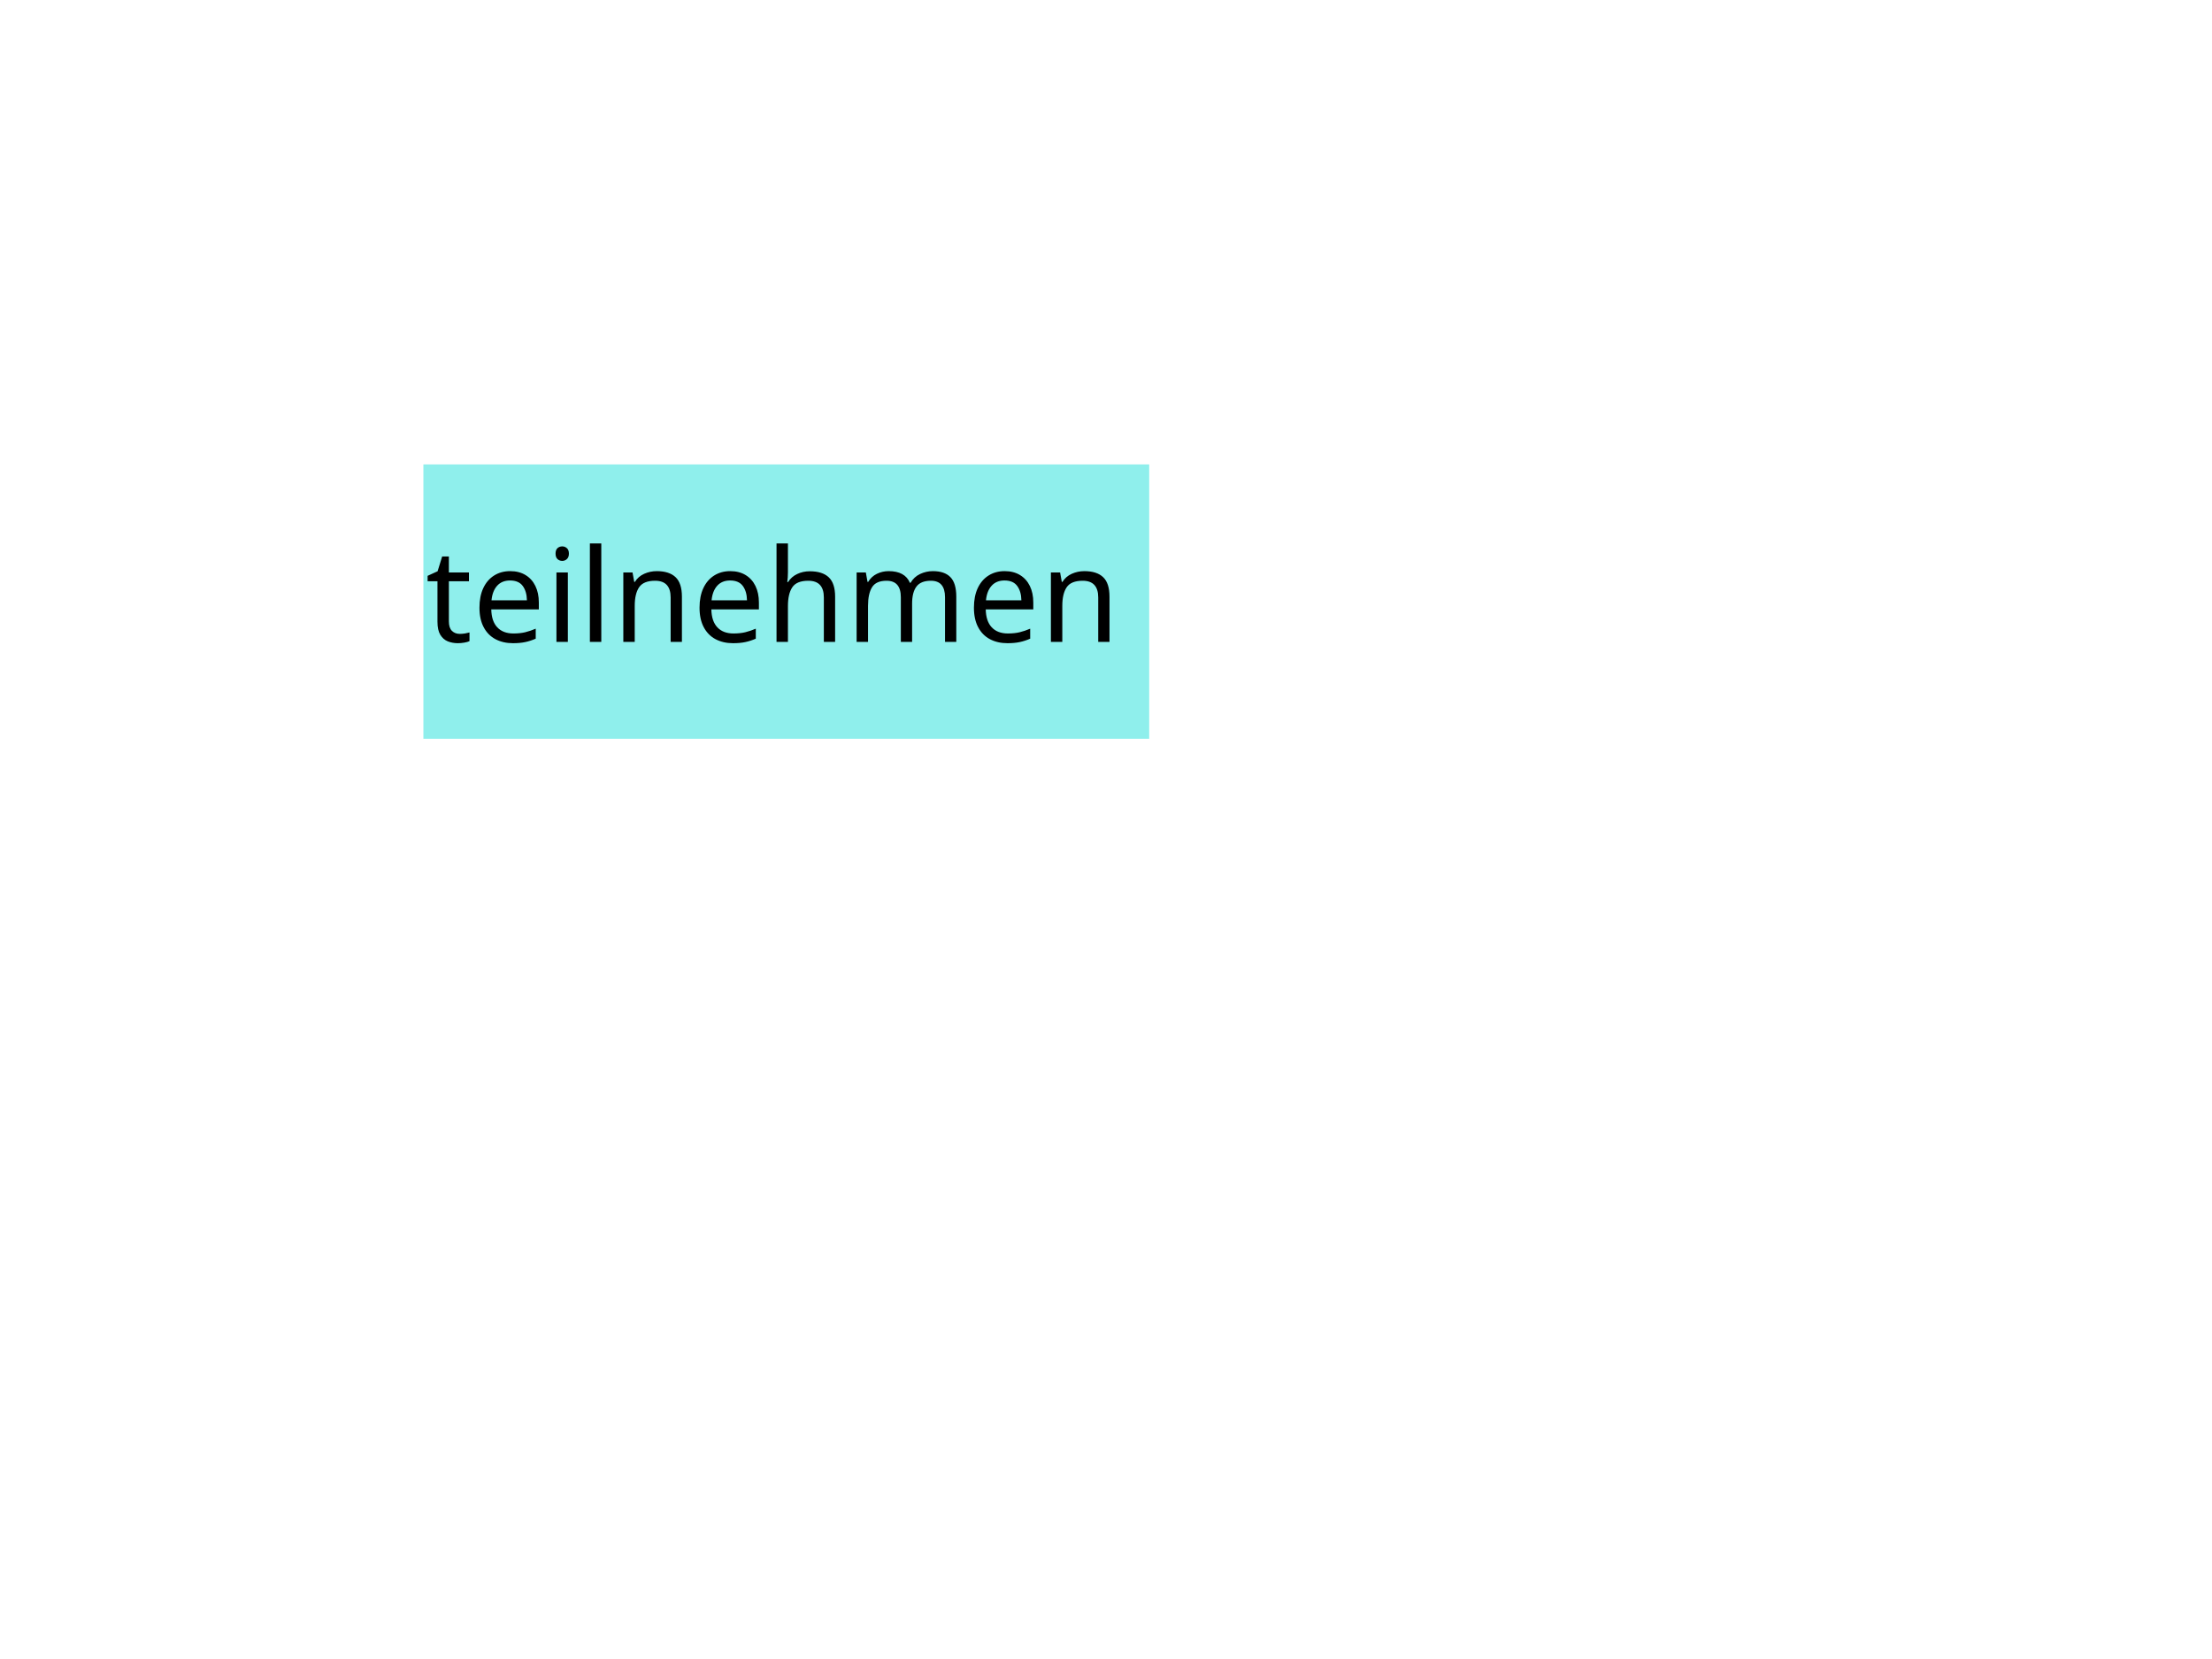
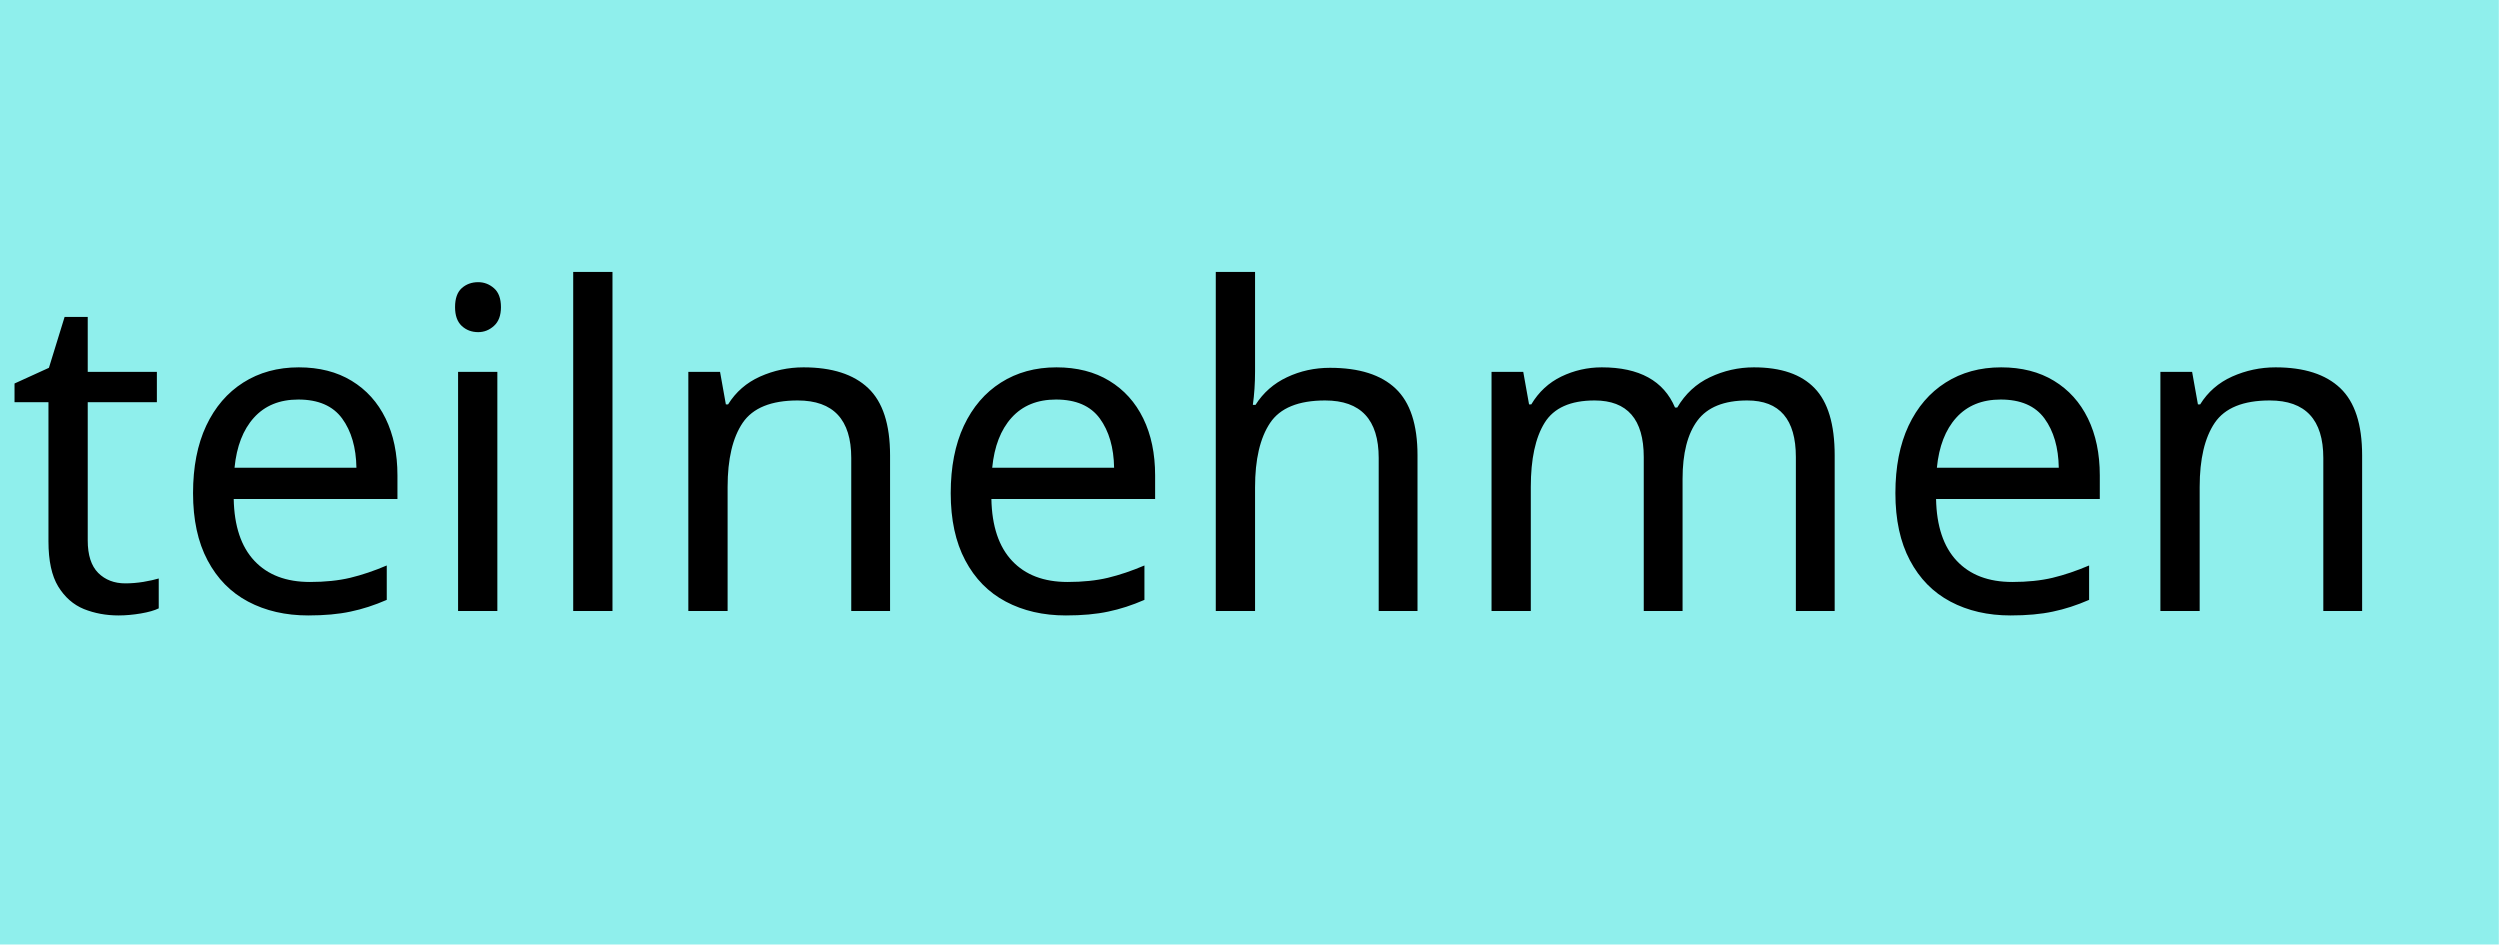
- <svg xmlns="http://www.w3.org/2000/svg" style="isolation:isolate" viewBox="0 0 1024 768" width="1024pt" height="768pt">
-   <defs>
-     <clipPath id="_clipPath_7n9yzyOJ7w4fWzsoOKWbbwD7kgqHlTHF">
-       <rect width="1024" height="768" />
+ <svg xmlns="http://www.w3.org/2000/svg" id="svg821" version="1.1" height="169.333" width="448.208" viewBox="0 0 336.156 127" style="isolation:isolate">
+   <defs id="defs813">
+     <clipPath id="a">
+       <path id="path810" d="M 0,0 H 1024 V 768 H 0 Z" />
    </clipPath>
  </defs>
-   <g clip-path="url(#_clipPath_7n9yzyOJ7w4fWzsoOKWbbwD7kgqHlTHF)">
-     <rect x="196" y="215" width="336" height="127" transform="matrix(1,0,0,1,0,0)" fill="rgb(143,239,236)" />
-     <text transform="matrix(1,0,0,1,197,297.16)" style="font-family:'Amiko';font-weight:400;font-size:60px;font-style:normal;fill:#000000;stroke:none;">teilnehmen</text>
+   <g transform="translate(-196,-215)" id="g819" clip-path="url(#a)">
+     <path id="path815" d="M 196,215 H 532 V 342 H 196 Z" fill="#8fefec" />
+     <text id="text817" font-size="60px" font-weight="400" font-family="Amiko" transform="translate(197,297.16)">teilnehmen</text>
  </g>
</svg>
